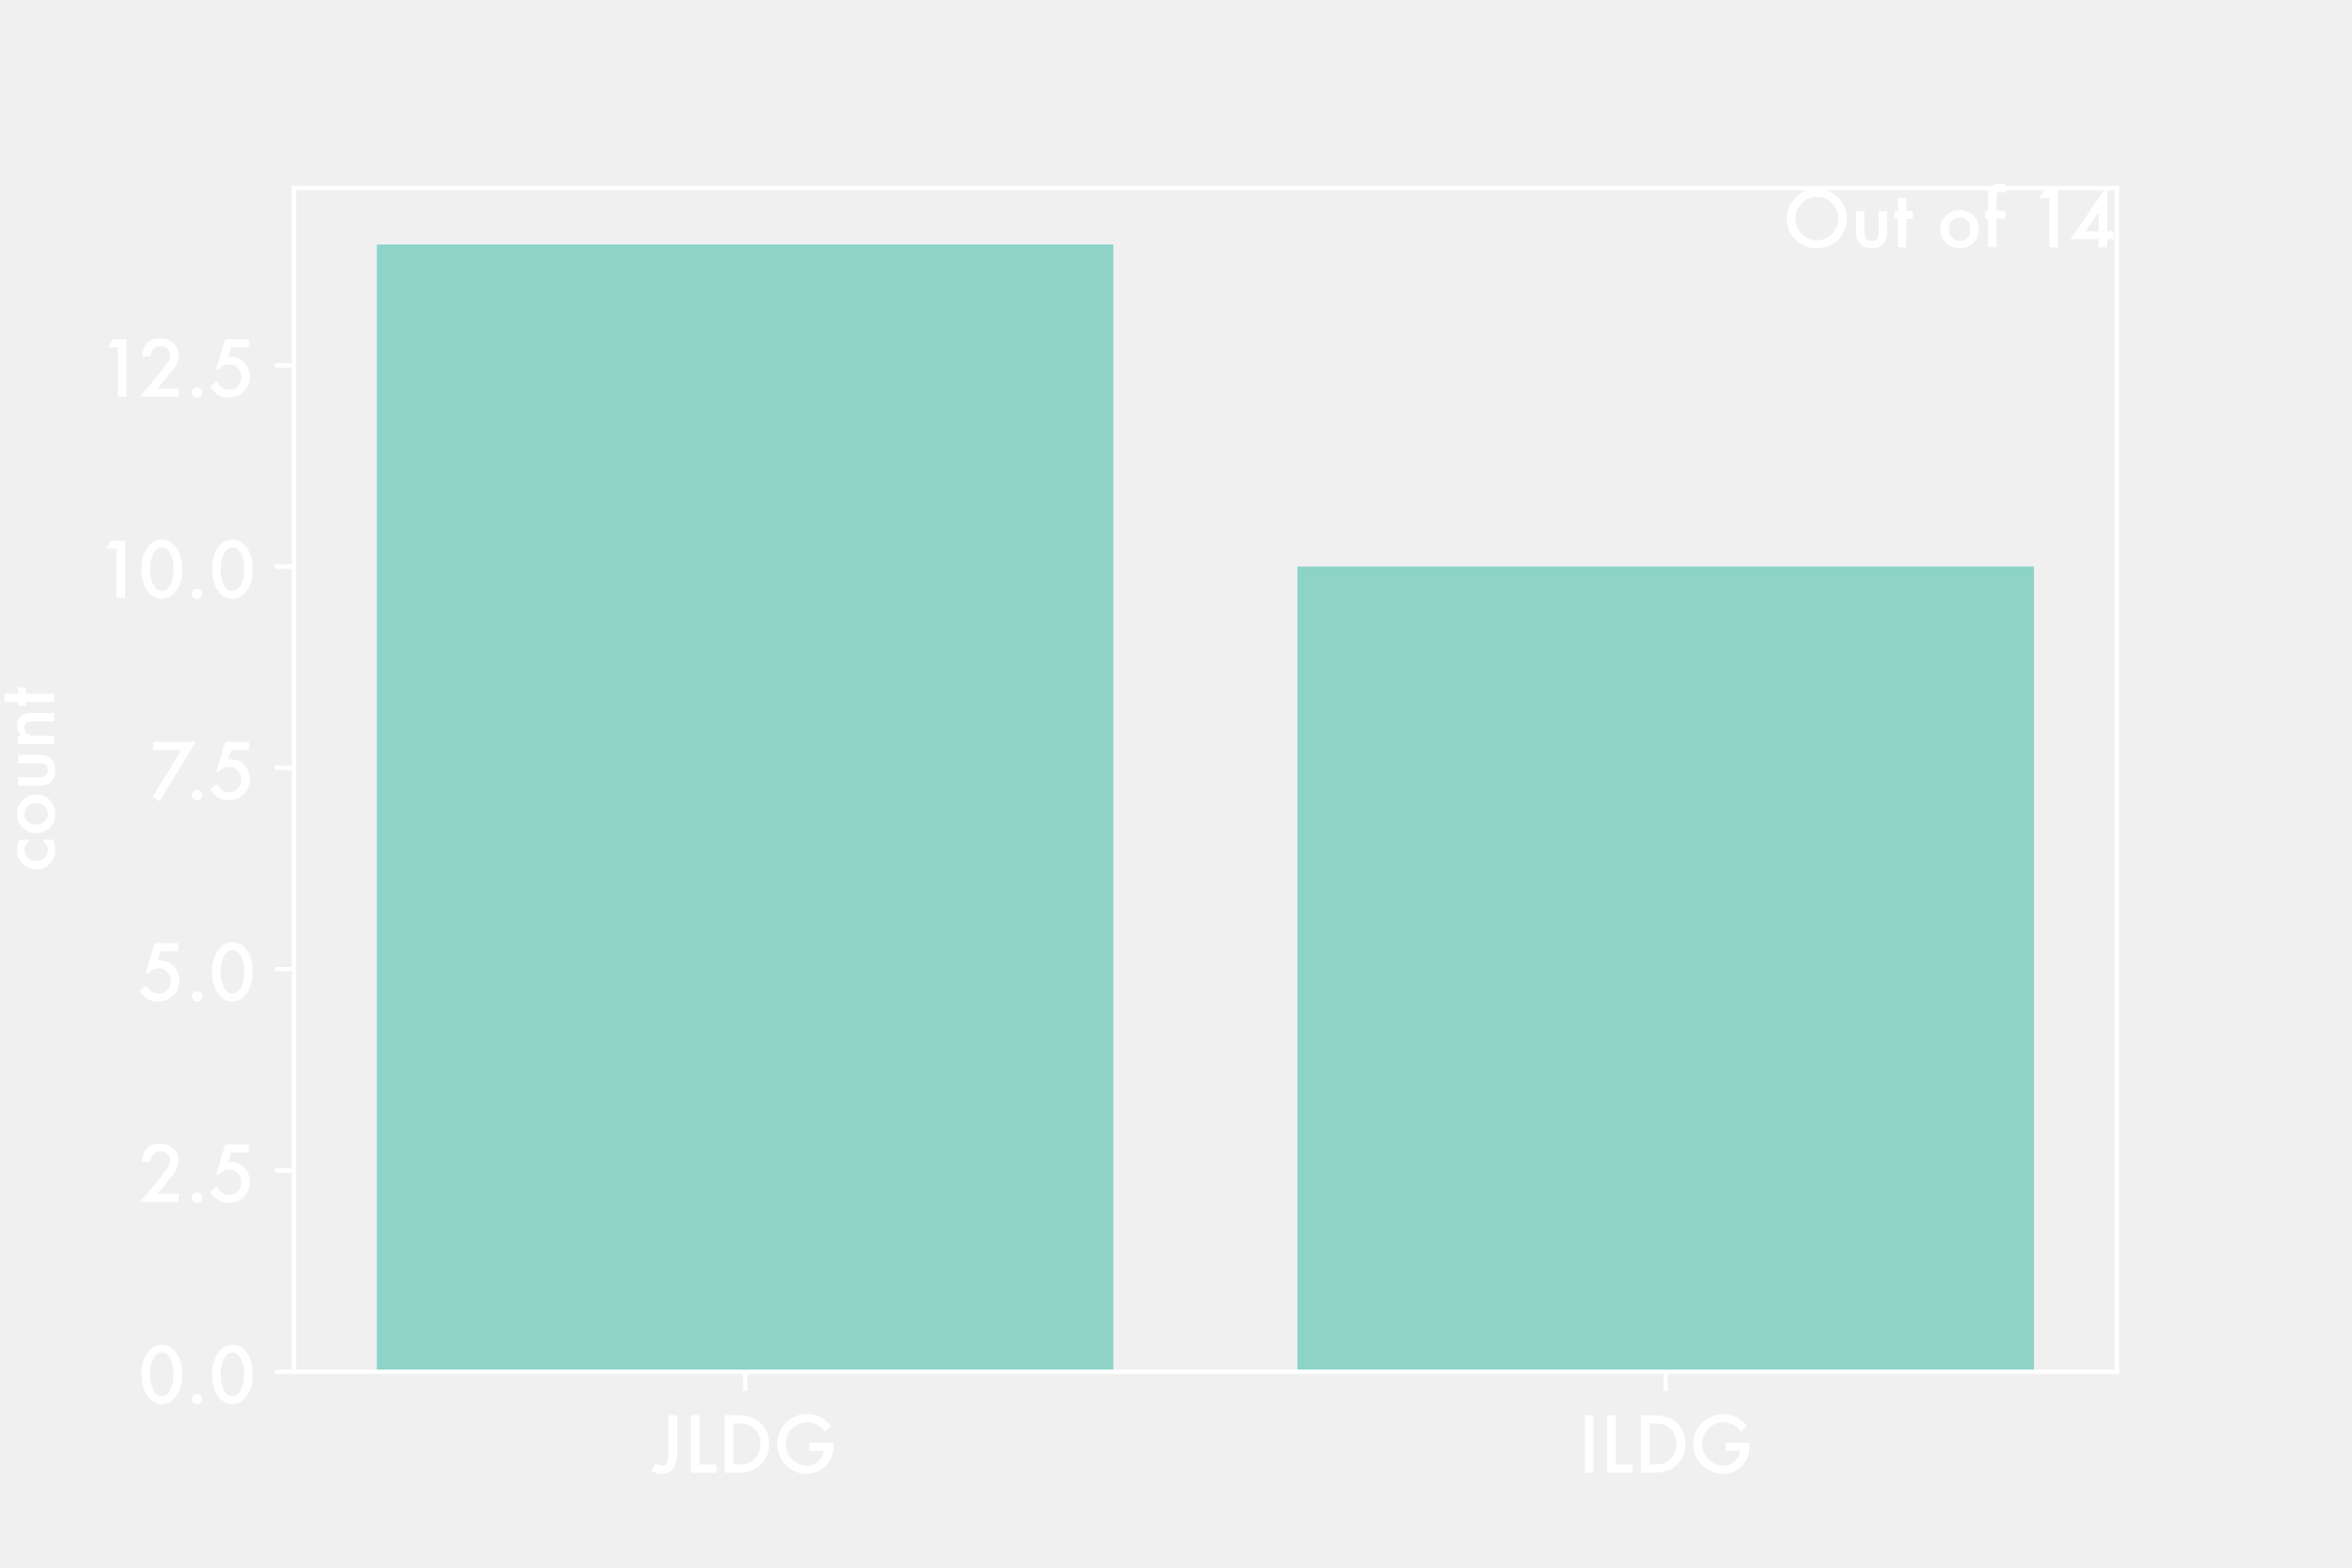
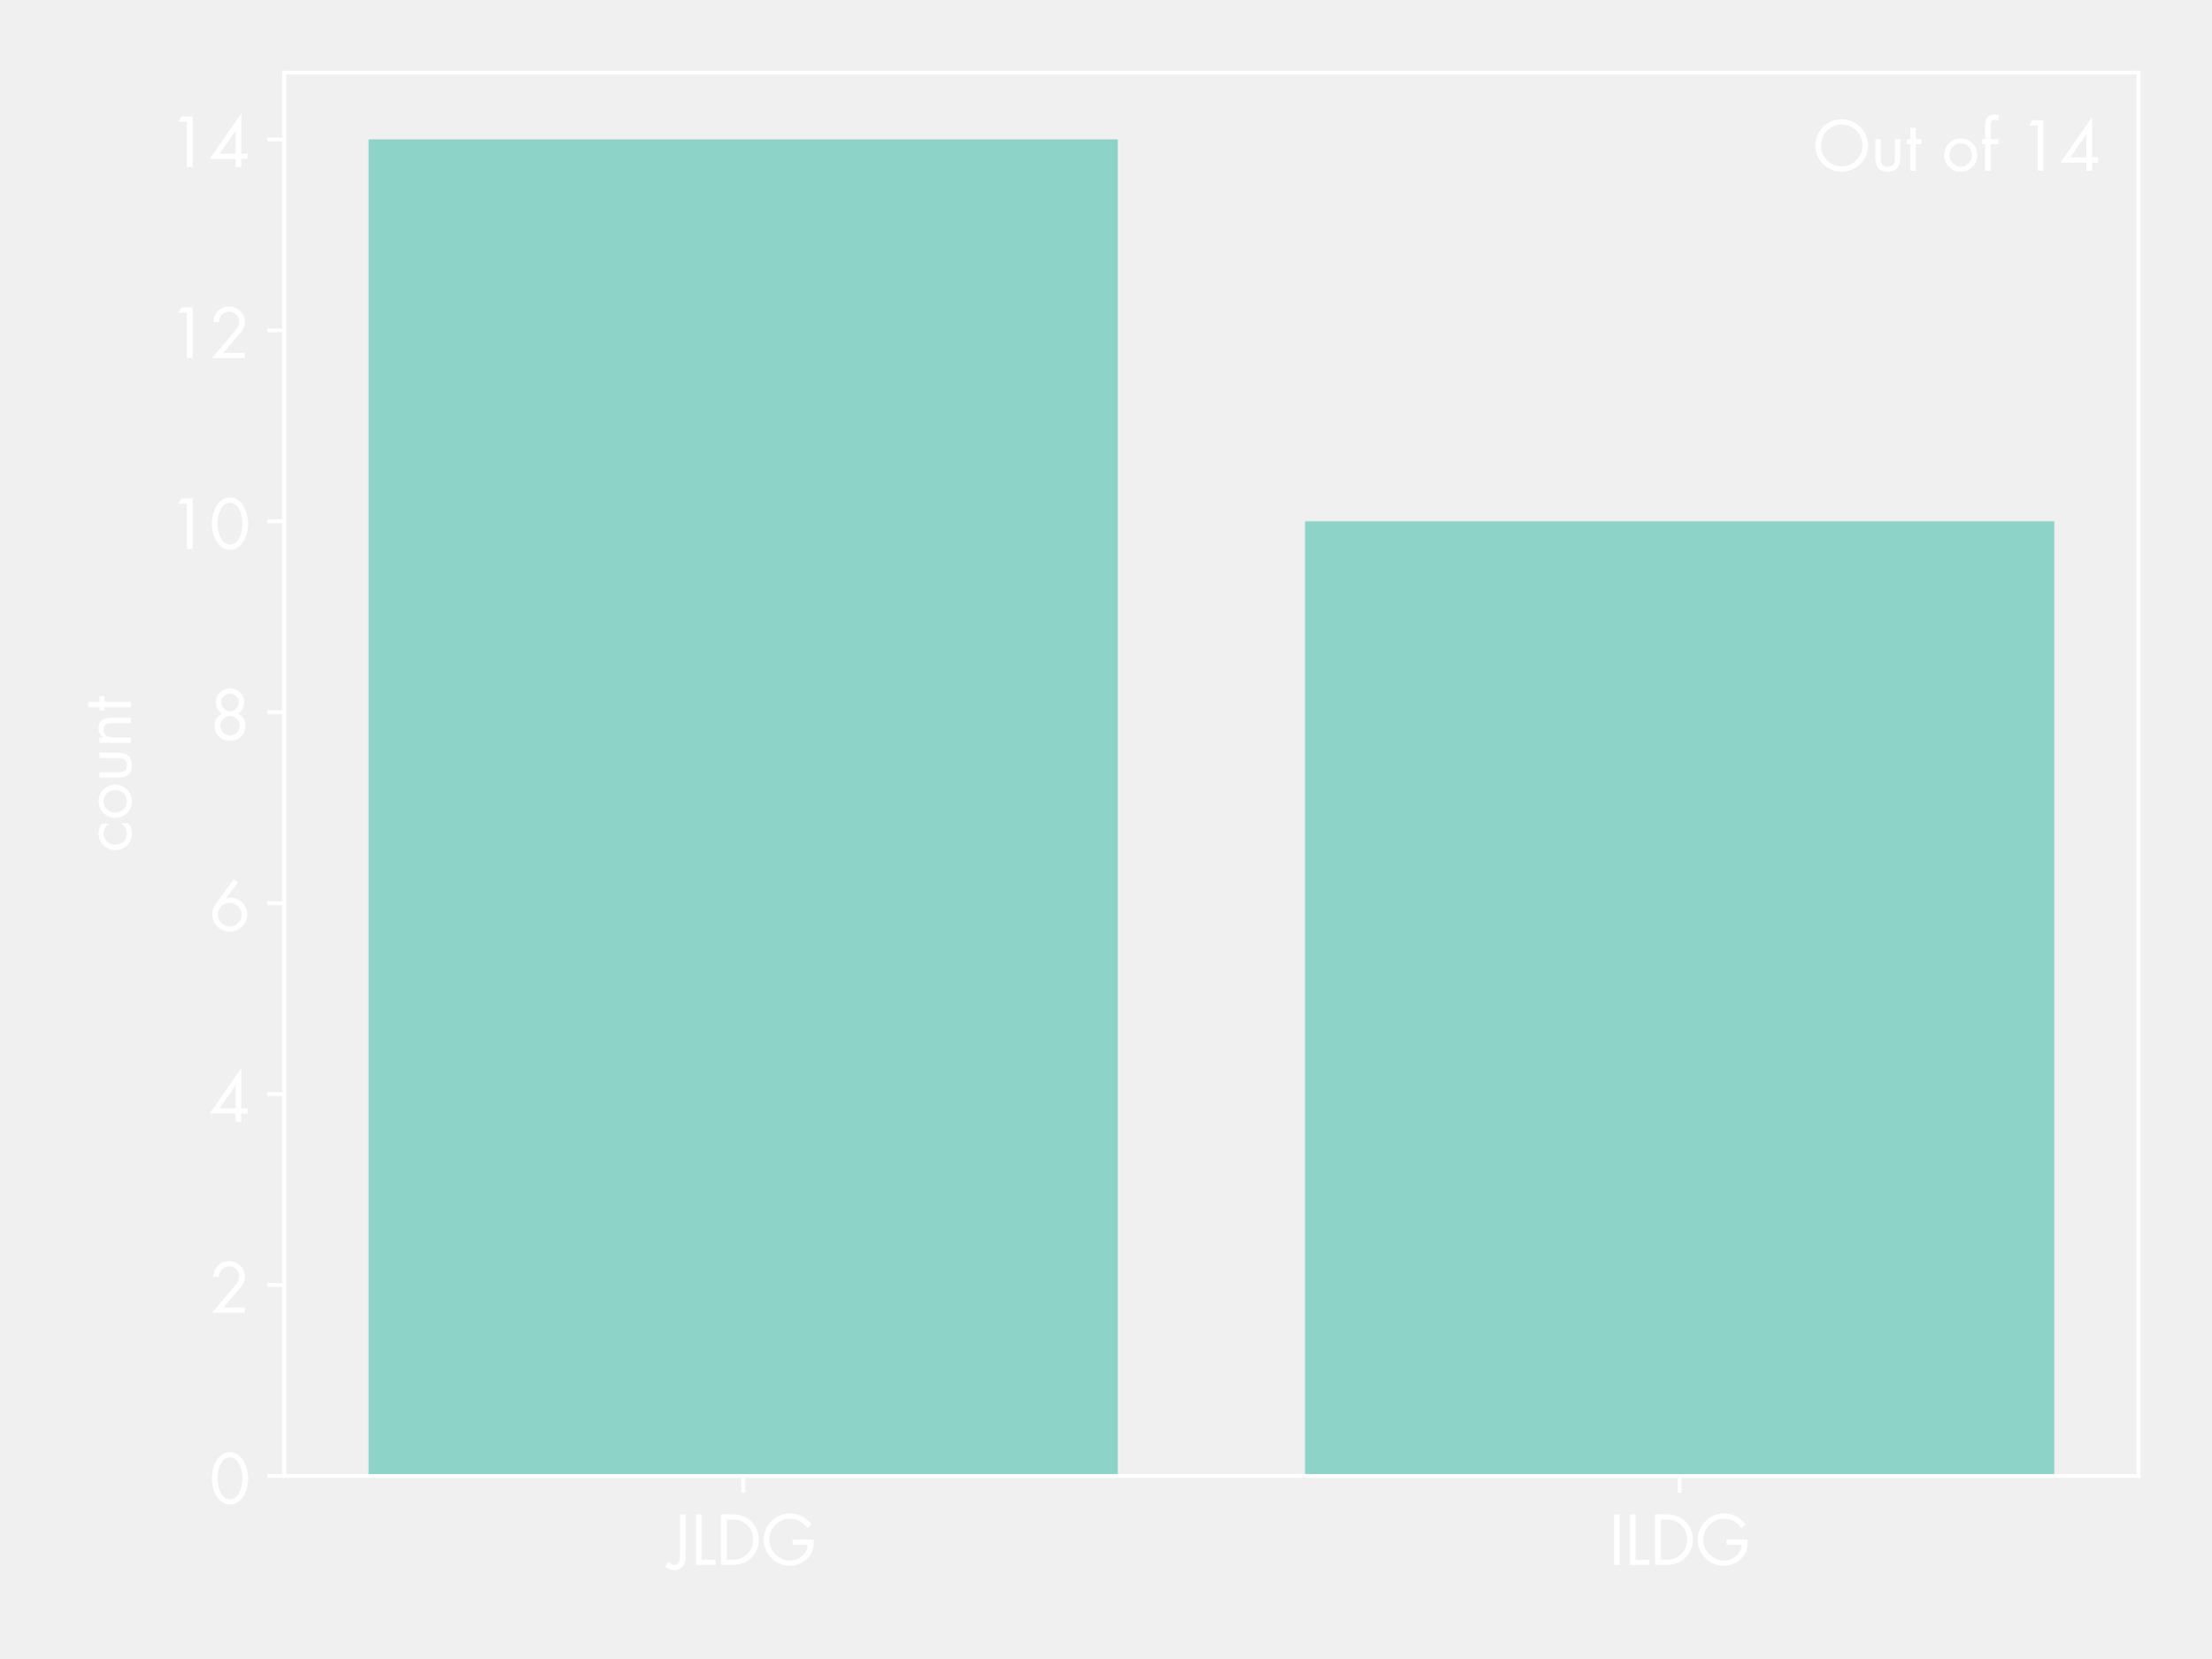
- <svg xmlns="http://www.w3.org/2000/svg" xmlns:xlink="http://www.w3.org/1999/xlink" width="432pt" height="288pt" viewBox="0 0 432 288" version="1.1">
+ <svg xmlns="http://www.w3.org/2000/svg" xmlns:xlink="http://www.w3.org/1999/xlink" width="460.8pt" height="345.6pt" viewBox="0 0 460.8 345.6" version="1.1">
  <defs>
    <style type="text/css">*{stroke-linejoin: round; stroke-linecap: butt}</style>
  </defs>
  <g id="figure_1">
    <g id="patch_1">
-       <path d="M 0 288  L 432 288  L 432 0  L 0 0  L 0 288  z " style="fill: none" />
+       <path d="M 0 345.6  L 460.8 345.6  L 460.8 0  L 0 0  L 0 345.6  z " style="fill: none" />
    </g>
    <g id="axes_1">
      <g id="patch_2">
-         <path d="M 54 252  L 388.8 252  L 388.8 34.56  L 54 34.56  L 54 252  z " style="fill: none" />
+         <path d="M 59.24 307.64  L 445.68 307.64  L 445.68 15.12  L 59.24 15.12  L 59.24 307.64  z " style="fill: none" />
      </g>
      <g id="patch_3">
-         <path d="M 69.218 252  L 204.491 252  L 204.491 44.914  L 69.218 44.914  z " clip-path="url(#p786a5dee41)" style="fill: #8dd3c7" />
+         <path d="M 76.805 307.64  L 232.943 307.64  L 232.943 29.05  L 76.805 29.05  z " clip-path="url(#p96d09d4503)" style="fill: #8dd3c7" />
      </g>
      <g id="patch_4">
-         <path d="M 238.309 252  L 373.582 252  L 373.582 104.082  L 238.309 104.082  z " clip-path="url(#p786a5dee41)" style="fill: #8dd3c7" />
+         <path d="M 271.977 307.64  L 428.115 307.64  L 428.115 108.647  L 271.977 108.647  z " clip-path="url(#p96d09d4503)" style="fill: #8dd3c7" />
      </g>
      <g id="matplotlib.axis_1">
        <g id="xtick_1">
          <g id="line2d_1">
            <defs>
-               <path id="m4100eb66c7" d="M 0 0  L 0 3.5  " style="stroke: #ffffff; stroke-width: 0.8" />
+               <path id="m850062f243" d="M 0 0  L 0 3.5  " style="stroke: #ffffff; stroke-width: 0.8" />
            </defs>
            <g>
-               <use xlink:href="#m4100eb66c7" x="136.855" y="252" style="fill: #ffffff; stroke: #ffffff; stroke-width: 0.8" />
+               <use xlink:href="#m850062f243" x="154.874" y="307.64" style="fill: #ffffff; stroke: #ffffff; stroke-width: 0.8" />
            </g>
          </g>
          <g id="text_1">
-             <g style="fill: #ffffff" transform="translate(119.9003 270.5456)scale(0.14 -0.14)">
-               <defs>
-                 <path id="Futura-Medium-4a" d="M 2047 4825  L 2047 1703  Q 2047 1144 1969 869  Q 1891 556 1703 341  Q 1338 -88 734 -88  Q 278 -88 -119 150  L 238 772  Q 503 594 734 594  Q 1059 594 1184 841  Q 1316 1088 1316 1703  L 1316 4825  L 2047 4825  z " transform="scale(0.015625)" />
-                 <path id="Futura-Medium-4c" d="M 1306 4825  L 1306 684  L 2725 684  L 2725 0  L 578 0  L 578 4825  L 1306 4825  z " transform="scale(0.015625)" />
-                 <path id="Futura-Medium-44" d="M 578 0  L 578 4825  L 1591 4825  Q 2319 4825 2741 4681  Q 3194 4541 3563 4203  Q 4309 3522 4309 2413  Q 4309 1300 3531 613  Q 3141 269 2713 134  Q 2313 0 1578 0  L 578 0  z M 1306 684  L 1634 684  Q 2125 684 2450 788  Q 2775 897 3038 1134  Q 3575 1625 3575 2413  Q 3575 3206 3044 3700  Q 2566 4141 1634 4141  L 1306 4141  L 1306 684  z " transform="scale(0.015625)" />
-                 <path id="Futura-Medium-47" d="M 3059 2513  L 5053 2513  L 5053 2353  Q 5053 1809 4925 1391  Q 4800 1003 4503 666  Q 3831 -91 2794 -91  Q 1781 -91 1059 641  Q 338 1375 338 2403  Q 338 3453 1072 4184  Q 1806 4919 2859 4919  Q 3425 4919 3916 4688  Q 4384 4456 4838 3938  L 4319 3441  Q 3725 4231 2872 4231  Q 2106 4231 1588 3703  Q 1069 3184 1069 2403  Q 1069 1597 1647 1075  Q 2188 591 2819 591  Q 3356 591 3784 953  Q 4213 1319 4263 1828  L 3059 1828  L 3059 2513  z " transform="scale(0.015625)" />
-               </defs>
-               <use xlink:href="#Futura-Medium-4a" />
-               <use xlink:href="#Futura-Medium-4c" x="41.016" />
-               <use xlink:href="#Futura-Medium-44" x="85.352" />
-               <use xlink:href="#Futura-Medium-47" x="157.959" />
+             <g style="fill: #ffffff" transform="translate(139.5649 326.19)scale(0.14 -0.14)">
+               <defs>
+                 <path id="Futura-Book-4a" d="M 1510 4826  L 973 4826  L 973 1005  C 973 627 973 0 448 0  C 198 0 51 115 -122 275  L -422 -141  C -179 -346 115 -499 435 -499  C 762 -499 1069 -365 1267 -102  C 1510 218 1510 621 1510 1005  L 1510 4826  z " transform="scale(0.015625)" />
+                 <path id="Futura-Book-4c" d="M 1024 4826  L 486 4826  L 486 0  L 2355 0  L 2355 499  L 1024 499  L 1024 4826  z " transform="scale(0.015625)" />
+                 <path id="Futura-Book-44" d="M 486 0  L 1382 0  C 2138 0 2714 96 3290 608  C 3821 1082 4077 1702 4077 2406  C 4077 3123 3827 3770 3277 4243  C 2707 4730 2118 4826 1395 4826  L 486 4826  L 486 0  z M 1024 499  L 1024 4326  L 1414 4326  C 1984 4326 2470 4250 2912 3859  C 3328 3494 3539 2963 3539 2413  C 3539 1875 3334 1370 2938 998  C 2496 582 2003 499 1414 499  L 1024 499  z " transform="scale(0.015625)" />
+                 <path id="Futura-Book-47" d="M 2963 2426  L 2963 1926  L 4397 1926  C 4397 1030 3514 416 2675 416  C 2170 416 1658 678 1306 1030  C 947 1395 742 1882 742 2394  C 742 3482 1613 4410 2714 4410  C 3424 4410 3968 4070 4371 3501  L 4762 3866  C 4250 4531 3565 4909 2720 4909  C 1331 4909 205 3782 205 2400  C 205 1043 1331 -83 2688 -83  C 3360 -83 4032 211 4474 723  C 4915 1235 4986 1773 4973 2426  L 2963 2426  z " transform="scale(0.015625)" />
+               </defs>
+               <use xlink:href="#Futura-Book-4a" />
+               <use xlink:href="#Futura-Book-4c" x="31.4" />
+               <use xlink:href="#Futura-Book-44" x="68.9" />
+               <use xlink:href="#Futura-Book-47" x="136.7" />
            </g>
          </g>
        </g>
        <g id="xtick_2">
          <g id="line2d_2">
            <g>
-               <use xlink:href="#m4100eb66c7" x="305.945" y="252" style="fill: #ffffff; stroke: #ffffff; stroke-width: 0.8" />
+               <use xlink:href="#m850062f243" x="350.046" y="307.64" style="fill: #ffffff; stroke: #ffffff; stroke-width: 0.8" />
            </g>
          </g>
          <g id="text_2">
-             <g style="fill: #ffffff" transform="translate(289.7973 270.5456)scale(0.14 -0.14)">
-               <defs>
-                 <path id="Futura-Medium-49" d="M 1306 4825  L 1306 0  L 578 0  L 578 4825  L 1306 4825  z " transform="scale(0.015625)" />
-               </defs>
-               <use xlink:href="#Futura-Medium-49" />
-               <use xlink:href="#Futura-Medium-4c" x="29.492" />
-               <use xlink:href="#Futura-Medium-44" x="73.828" />
-               <use xlink:href="#Futura-Medium-47" x="146.436" />
+             <g style="fill: #ffffff" transform="translate(335.2616 326.19)scale(0.14 -0.14)">
+               <defs>
+                 <path id="Futura-Book-49" d="M 1037 4826  L 499 4826  L 499 0  L 1037 0  L 1037 4826  z " transform="scale(0.015625)" />
+               </defs>
+               <use xlink:href="#Futura-Book-49" />
+               <use xlink:href="#Futura-Book-4c" x="23.9" />
+               <use xlink:href="#Futura-Book-44" x="61.4" />
+               <use xlink:href="#Futura-Book-47" x="129.2" />
            </g>
          </g>
        </g>
      </g>
      <g id="matplotlib.axis_2">
        <g id="ytick_1">
          <g id="line2d_3">
            <defs>
-               <path id="m8cc4caa7d5" d="M 0 0  L -3.5 0  " style="stroke: #ffffff; stroke-width: 0.8" />
+               <path id="mee08f8eecb" d="M 0 0  L -3.5 0  " style="stroke: #ffffff; stroke-width: 0.8" />
            </defs>
            <g>
-               <use xlink:href="#m8cc4caa7d5" x="54" y="252" style="fill: #ffffff; stroke: #ffffff; stroke-width: 0.8" />
+               <use xlink:href="#mee08f8eecb" x="59.24" y="307.64" style="fill: #ffffff; stroke: #ffffff; stroke-width: 0.8" />
            </g>
          </g>
          <g id="text_3">
-             <g style="fill: #ffffff" transform="translate(25.39844 257.7728)scale(0.14 -0.14)">
-               <defs>
-                 <path id="Futura-Medium-30" d="M 272 2444  Q 272 3597 809 4284  Q 1291 4906 1975 4906  Q 2659 4906 3141 4284  Q 3678 3597 3678 2413  Q 3678 1231 3141 544  Q 2659 -78 1978 -78  Q 1297 -78 809 544  Q 272 1231 272 2444  z M 988 2441  Q 988 1638 1266 1106  Q 1544 584 1975 584  Q 2403 584 2684 1106  Q 2966 1625 2966 2416  Q 2966 3206 2684 3728  Q 2403 4247 1975 4247  Q 1550 4247 1269 3728  Q 988 3213 988 2441  z " transform="scale(0.015625)" />
-                 <path id="Futura-Medium-2e" d="M 553 350  Q 553 525 681 653  Q 809 781 988 781  Q 1166 781 1294 653  Q 1422 525 1422 347  Q 1422 166 1294 38  Q 1169 -88 988 -88  Q 803 -88 678 37  Q 553 163 553 350  z " transform="scale(0.015625)" />
-               </defs>
-               <use xlink:href="#Futura-Medium-30" />
-               <use xlink:href="#Futura-Medium-2e" x="61.719" />
-               <use xlink:href="#Futura-Medium-30" x="92.578" />
+             <g style="fill: #ffffff" transform="translate(43.61688 313.415)scale(0.14 -0.14)">
+               <defs>
+                 <path id="Futura-Book-30" d="M 1971 4909  C 749 4909 243 3398 243 2406  C 243 1216 870 -83 1971 -83  C 3072 -83 3699 1216 3699 2406  C 3699 3398 3194 4909 1971 4909  z M 1971 4410  C 2880 4410 3174 3066 3162 2381  C 3149 1702 2861 416 1971 416  C 1082 416 794 1702 781 2381  C 768 3066 1062 4410 1971 4410  z " transform="scale(0.015625)" />
+               </defs>
+               <use xlink:href="#Futura-Book-30" />
            </g>
          </g>
        </g>
        <g id="ytick_2">
          <g id="line2d_4">
            <g>
-               <use xlink:href="#m8cc4caa7d5" x="54" y="215.02" style="fill: #ffffff; stroke: #ffffff; stroke-width: 0.8" />
+               <use xlink:href="#mee08f8eecb" x="59.24" y="267.841" style="fill: #ffffff; stroke: #ffffff; stroke-width: 0.8" />
            </g>
          </g>
          <g id="text_4">
-             <g style="fill: #ffffff" transform="translate(25.39844 220.7932)scale(0.14 -0.14)">
-               <defs>
-                 <path id="Futura-Medium-32" d="M 1603 684  L 3400 684  L 3400 0  L 159 0  L 1834 2028  Q 2081 2331 2248 2553  Q 2416 2775 2503 2925  Q 2681 3219 2681 3453  Q 2681 3791 2443 4019  Q 2206 4247 1856 4247  Q 1125 4247 1019 3381  L 294 3381  Q 469 4906 1834 4906  Q 2494 4906 2941 4488  Q 3391 4069 3391 3450  Q 3391 3056 3181 2678  Q 3075 2481 2870 2211  Q 2666 1941 2353 1572  L 1603 684  z " transform="scale(0.015625)" />
-                 <path id="Futura-Medium-35" d="M 3366 4144  L 1878 4144  L 1641 3344  Q 1694 3350 1742 3353  Q 1791 3356 1831 3356  Q 2534 3356 2984 2881  Q 3438 2409 3438 1672  Q 3438 909 2925 415  Q 2413 -78 1634 -78  Q 675 -78 122 822  L 672 1288  Q 900 900 1131 741  Q 1363 584 1697 584  Q 2134 584 2431 891  Q 2728 1206 2728 1656  Q 2728 2119 2434 2413  Q 2141 2716 1700 2716  Q 1209 2716 853 2288  L 613 2288  L 1372 4825  L 3366 4825  L 3366 4144  z " transform="scale(0.015625)" />
-               </defs>
-               <use xlink:href="#Futura-Medium-32" />
-               <use xlink:href="#Futura-Medium-2e" x="61.719" />
-               <use xlink:href="#Futura-Medium-35" x="92.578" />
+             <g style="fill: #ffffff" transform="translate(43.61688 273.6164)scale(0.14 -0.14)">
+               <defs>
+                 <path id="Futura-Book-32" d="M 1350 499  L 3021 2464  C 3270 2752 3386 3091 3386 3482  C 3386 4320 2675 4909 1869 4909  C 1018 4909 397 4262 378 3418  L 915 3418  C 928 3981 1306 4410 1888 4410  C 2413 4410 2848 4013 2848 3475  C 2848 3162 2714 2899 2522 2669  L 262 0  L 3386 0  L 3386 499  L 1350 499  z " transform="scale(0.015625)" />
+               </defs>
+               <use xlink:href="#Futura-Book-32" />
            </g>
          </g>
        </g>
        <g id="ytick_3">
          <g id="line2d_5">
            <g>
-               <use xlink:href="#m8cc4caa7d5" x="54" y="178.041" style="fill: #ffffff; stroke: #ffffff; stroke-width: 0.8" />
+               <use xlink:href="#mee08f8eecb" x="59.24" y="228.043" style="fill: #ffffff; stroke: #ffffff; stroke-width: 0.8" />
            </g>
          </g>
          <g id="text_5">
-             <g style="fill: #ffffff" transform="translate(25.39844 183.8136)scale(0.14 -0.14)">
-               <use xlink:href="#Futura-Medium-35" />
-               <use xlink:href="#Futura-Medium-2e" x="61.719" />
-               <use xlink:href="#Futura-Medium-30" x="92.578" />
+             <g style="fill: #ffffff" transform="translate(43.61688 233.8177)scale(0.14 -0.14)">
+               <defs>
+                 <path id="Futura-Book-34" d="M 3046 1280  L 3046 5094  L 3034 5094  L 38 781  L 2509 781  L 2509 0  L 3046 0  L 3046 781  L 3642 781  L 3642 1280  L 3046 1280  z M 2509 1280  L 979 1280  L 2496 3462  L 2509 3462  L 2509 1280  z " transform="scale(0.015625)" />
+               </defs>
+               <use xlink:href="#Futura-Book-34" />
            </g>
          </g>
        </g>
        <g id="ytick_4">
          <g id="line2d_6">
            <g>
-               <use xlink:href="#m8cc4caa7d5" x="54" y="141.061" style="fill: #ffffff; stroke: #ffffff; stroke-width: 0.8" />
+               <use xlink:href="#mee08f8eecb" x="59.24" y="188.244" style="fill: #ffffff; stroke: #ffffff; stroke-width: 0.8" />
            </g>
          </g>
          <g id="text_6">
-             <g style="fill: #ffffff" transform="translate(27.37594 146.834)scale(0.14 -0.14)">
-               <defs>
-                 <path id="Futura-Medium-37" d="M 2713 4144  L 331 4144  L 331 4825  L 3928 4825  L 884 -166  L 306 200  L 2713 4144  z " transform="scale(0.015625)" />
-               </defs>
-               <use xlink:href="#Futura-Medium-37" />
-               <use xlink:href="#Futura-Medium-2e" x="47.594" />
-               <use xlink:href="#Futura-Medium-35" x="78.453" />
+             <g style="fill: #ffffff" transform="translate(43.61688 194.0191)scale(0.14 -0.14)">
+               <defs>
+                 <path id="Futura-Book-36" d="M 2323 4909  L 723 2726  C 480 2387 282 2010 282 1568  C 282 659 1030 -83 1946 -83  C 2854 -83 3610 653 3610 1574  C 3610 2445 2925 3168 2048 3168  C 1901 3168 1754 3142 1626 3098  L 1613 3110  L 2726 4608  L 2323 4909  z M 1946 416  C 1318 416 819 928 819 1555  C 819 2182 1318 2669 1946 2669  C 2566 2669 3072 2182 3072 1555  C 3072 928 2573 416 1946 416  z " transform="scale(0.015625)" />
+               </defs>
+               <use xlink:href="#Futura-Book-36" />
            </g>
          </g>
        </g>
        <g id="ytick_5">
          <g id="line2d_7">
            <g>
-               <use xlink:href="#m8cc4caa7d5" x="54" y="104.082" style="fill: #ffffff; stroke: #ffffff; stroke-width: 0.8" />
+               <use xlink:href="#mee08f8eecb" x="59.24" y="148.445" style="fill: #ffffff; stroke: #ffffff; stroke-width: 0.8" />
            </g>
          </g>
          <g id="text_7">
-             <g style="fill: #ffffff" transform="translate(17.59781 109.8544)scale(0.14 -0.14)">
-               <defs>
-                 <path id="Futura-Medium-31" d="M 1734 4144  L 900 4144  L 1300 4825  L 2463 4825  L 2463 0  L 1734 0  L 1734 4144  z " transform="scale(0.015625)" />
-               </defs>
-               <use xlink:href="#Futura-Medium-31" />
-               <use xlink:href="#Futura-Medium-30" x="55.719" />
-               <use xlink:href="#Futura-Medium-2e" x="117.438" />
-               <use xlink:href="#Futura-Medium-30" x="148.297" />
+             <g style="fill: #ffffff" transform="translate(43.61688 154.2204)scale(0.14 -0.14)">
+               <defs>
+                 <path id="Futura-Book-38" d="M 1971 2272  C 2496 2272 2906 1856 2906 1344  C 2906 832 2496 416 1971 416  C 1446 416 1037 832 1037 1344  C 1037 1856 1446 2272 1971 2272  z M 1971 4909  C 1216 4909 621 4339 621 3565  C 621 3142 838 2720 1210 2509  C 755 2304 499 1843 499 1350  C 499 518 1139 -83 1971 -83  C 2803 -83 3443 518 3443 1350  C 3443 1843 3187 2304 2733 2509  C 3104 2720 3322 3142 3322 3565  C 3322 4339 2726 4909 1971 4909  z M 1971 4410  C 2432 4410 2810 4038 2810 3578  C 2810 3110 2432 2733 1971 2733  C 1510 2733 1133 3110 1133 3578  C 1133 4038 1510 4410 1971 4410  z " transform="scale(0.015625)" />
+               </defs>
+               <use xlink:href="#Futura-Book-38" />
            </g>
          </g>
        </g>
        <g id="ytick_6">
          <g id="line2d_8">
            <g>
-               <use xlink:href="#m8cc4caa7d5" x="54" y="67.102" style="fill: #ffffff; stroke: #ffffff; stroke-width: 0.8" />
+               <use xlink:href="#mee08f8eecb" x="59.24" y="108.647" style="fill: #ffffff; stroke: #ffffff; stroke-width: 0.8" />
            </g>
          </g>
          <g id="text_8">
-             <g style="fill: #ffffff" transform="translate(17.86031 72.87485)scale(0.14 -0.14)">
-               <use xlink:href="#Futura-Medium-31" />
-               <use xlink:href="#Futura-Medium-32" x="53.844" />
-               <use xlink:href="#Futura-Medium-2e" x="115.562" />
-               <use xlink:href="#Futura-Medium-35" x="146.422" />
-             </g>
-           </g>
-         </g>
-         <g id="text_9">
-           <g style="fill: #ffffff" transform="translate(9.975312 160.3906)rotate(-90)scale(0.14 -0.14)">
+             <g style="fill: #ffffff" transform="translate(34.99375 114.4218)scale(0.14 -0.14)">
+               <defs>
+                 <path id="Futura-Book-31" d="M 1811 4326  L 1811 0  L 2349 0  L 2349 4826  L 1293 4826  L 1011 4326  L 1811 4326  z " transform="scale(0.015625)" />
+               </defs>
+               <use xlink:href="#Futura-Book-31" />
+               <use xlink:href="#Futura-Book-30" x="61.6" />
+             </g>
+           </g>
+         </g>
+         <g id="ytick_7">
+           <g id="line2d_9">
+             <g>
+               <use xlink:href="#mee08f8eecb" x="59.24" y="68.848" style="fill: #ffffff; stroke: #ffffff; stroke-width: 0.8" />
+             </g>
+           </g>
+           <g id="text_9">
+             <g style="fill: #ffffff" transform="translate(34.99375 74.62316)scale(0.14 -0.14)">
+               <use xlink:href="#Futura-Book-31" />
+               <use xlink:href="#Futura-Book-32" x="61.6" />
+             </g>
+           </g>
+         </g>
+         <g id="ytick_8">
+           <g id="line2d_10">
+             <g>
+               <use xlink:href="#mee08f8eecb" x="59.24" y="29.05" style="fill: #ffffff; stroke: #ffffff; stroke-width: 0.8" />
+             </g>
+           </g>
+           <g id="text_10">
+             <g style="fill: #ffffff" transform="translate(34.99375 34.82452)scale(0.14 -0.14)">
+               <use xlink:href="#Futura-Book-31" />
+               <use xlink:href="#Futura-Book-34" x="61.6" />
+             </g>
+           </g>
+         </g>
+         <g id="text_11">
+           <g style="fill: #ffffff" transform="translate(27.29688 177.6058)rotate(-90)scale(0.14 -0.14)">
            <defs>
-               <path id="Futura-Medium-63" d="M 2813 2913  L 2813 1978  Q 2572 2272 2381 2381  Q 2194 2494 1941 2494  Q 1544 2494 1281 2216  Q 1019 1938 1019 1519  Q 1019 1091 1272 816  Q 1528 541 1925 541  Q 2178 541 2372 650  Q 2559 756 2813 1063  L 2813 134  Q 2384 -88 1956 -88  Q 1250 -88 775 369  Q 300 828 300 1509  Q 300 2191 781 2659  Q 1263 3128 1963 3128  Q 2413 3128 2813 2913  z " transform="scale(0.015625)" />
-               <path id="Futura-Medium-6f" d="M 300 1544  Q 300 2203 772 2665  Q 1244 3128 1922 3128  Q 2603 3128 3078 2663  Q 3547 2197 3547 1519  Q 3547 834 3075 372  Q 2600 -88 1909 -88  Q 1225 -88 763 381  Q 300 844 300 1544  z M 1019 1531  Q 1019 1075 1263 809  Q 1513 541 1922 541  Q 2334 541 2581 806  Q 2828 1072 2828 1516  Q 2828 1959 2581 2225  Q 2331 2494 1922 2494  Q 1519 2494 1269 2225  Q 1019 1956 1019 1531  z " transform="scale(0.015625)" />
-               <path id="Futura-Medium-75" d="M 1147 3044  L 1147 1297  Q 1147 541 1744 541  Q 2341 541 2341 1297  L 2341 3044  L 3044 3044  L 3044 1281  Q 3044 916 2953 650  Q 2866 413 2650 222  Q 2294 -88 1744 -88  Q 1197 -88 841 222  Q 622 413 531 650  Q 444 863 444 1281  L 444 3044  L 1147 3044  z " transform="scale(0.015625)" />
-               <path id="Futura-Medium-6e" d="M 444 3044  L 1150 3044  L 1150 2763  Q 1519 3128 1981 3128  Q 2513 3128 2809 2794  Q 3066 2509 3066 1866  L 3066 0  L 2359 0  L 2359 1700  Q 2359 2150 2234 2322  Q 2113 2497 1791 2497  Q 1441 2497 1294 2266  Q 1150 2038 1150 1469  L 1150 0  L 444 0  L 444 3044  z " transform="scale(0.015625)" />
-               <path id="Futura-Medium-74" d="M 1169 2388  L 1169 0  L 466 0  L 466 2388  L 166 2388  L 166 3044  L 466 3044  L 466 4159  L 1169 4159  L 1169 3044  L 1716 3044  L 1716 2388  L 1169 2388  z " transform="scale(0.015625)" />
+               <path id="Futura-Book-63" d="M 2720 2790  C 2451 2982 2118 3091 1792 3091  C 909 3091 186 2400 186 1504  C 186 595 877 -83 1786 -83  C 2144 -83 2445 26 2739 224  L 2739 909  L 2726 909  C 2477 582 2176 390 1747 390  C 1120 390 710 909 710 1504  C 710 2106 1152 2618 1773 2618  C 2176 2618 2470 2413 2707 2112  L 2720 2112  L 2720 2790  z " transform="scale(0.015625)" />
+               <path id="Futura-Book-6f" d="M 1798 -83  C 2675 -83 3379 614 3379 1498  C 3379 2381 2682 3091 1798 3091  C 915 3091 218 2381 218 1498  C 218 614 922 -83 1798 -83  z M 1798 2618  C 2432 2618 2867 2112 2867 1504  C 2867 890 2432 390 1798 390  C 1165 390 730 890 730 1504  C 730 2112 1165 2618 1798 2618  z " transform="scale(0.015625)" />
+               <path id="Futura-Book-75" d="M 960 3008  L 448 3008  L 448 1274  C 448 474 749 -83 1638 -83  C 2528 -83 2829 474 2829 1274  L 2829 3008  L 2317 3008  L 2317 1331  C 2317 826 2259 390 1638 390  C 1018 390 960 826 960 1331  L 960 3008  z " transform="scale(0.015625)" />
+               <path id="Futura-Book-6e" d="M 998 3008  L 486 3008  L 486 0  L 998 0  L 998 1427  C 998 1965 1043 2618 1747 2618  C 2342 2618 2381 2182 2381 1696  L 2381 0  L 2893 0  L 2893 1786  C 2893 2490 2701 3091 1869 3091  C 1498 3091 1222 2931 1011 2643  L 998 2643  L 998 3008  z " transform="scale(0.015625)" />
+               <path id="Futura-Book-74" d="M 1024 2534  L 1562 2534  L 1562 3008  L 1024 3008  L 1024 4090  L 512 4090  L 512 3008  L 198 3008  L 198 2534  L 512 2534  L 512 0  L 1024 0  L 1024 2534  z " transform="scale(0.015625)" />
            </defs>
-             <use xlink:href="#Futura-Medium-63" />
-             <use xlink:href="#Futura-Medium-6f" x="47.656" />
-             <use xlink:href="#Futura-Medium-75" x="107.764" />
-             <use xlink:href="#Futura-Medium-6e" x="162.256" />
-             <use xlink:href="#Futura-Medium-74" x="217.09" />
+             <use xlink:href="#Futura-Book-63" />
+             <use xlink:href="#Futura-Book-6f" x="47.6" />
+             <use xlink:href="#Futura-Book-75" x="103.8" />
+             <use xlink:href="#Futura-Book-6e" x="155" />
+             <use xlink:href="#Futura-Book-74" x="207.8" />
          </g>
        </g>
      </g>
      <g id="patch_5">
-         <path d="M 54 252  L 54 34.56  " style="fill: none; stroke: #ffffff; stroke-width: 0.8; stroke-linejoin: miter; stroke-linecap: square" />
+         <path d="M 59.24 307.64  L 59.24 15.12  " style="fill: none; stroke: #ffffff; stroke-width: 0.8; stroke-linejoin: miter; stroke-linecap: square" />
      </g>
      <g id="patch_6">
-         <path d="M 388.8 252  L 388.8 34.56  " style="fill: none; stroke: #ffffff; stroke-width: 0.8; stroke-linejoin: miter; stroke-linecap: square" />
+         <path d="M 445.68 307.64  L 445.68 15.12  " style="fill: none; stroke: #ffffff; stroke-width: 0.8; stroke-linejoin: miter; stroke-linecap: square" />
      </g>
      <g id="patch_7">
-         <path d="M 54 252  L 388.8 252  " style="fill: none; stroke: #ffffff; stroke-width: 0.8; stroke-linejoin: miter; stroke-linecap: square" />
+         <path d="M 59.24 307.64  L 445.68 307.64  " style="fill: none; stroke: #ffffff; stroke-width: 0.8; stroke-linejoin: miter; stroke-linecap: square" />
      </g>
      <g id="patch_8">
-         <path d="M 54 34.56  L 388.8 34.56  " style="fill: none; stroke: #ffffff; stroke-width: 0.8; stroke-linejoin: miter; stroke-linecap: square" />
-       </g>
-       <g id="text_10">
-         <g style="fill: #ffffff" transform="translate(327.4406 45.432)scale(0.14 -0.14)">
+         <path d="M 59.24 15.12  L 445.68 15.12  " style="fill: none; stroke: #ffffff; stroke-width: 0.8; stroke-linejoin: miter; stroke-linecap: square" />
+       </g>
+       <g id="text_12">
+         <g style="fill: #ffffff" transform="translate(377.7796 35.5964)scale(0.14 -0.14)">
          <defs>
-             <path id="Futura-Medium-4f" d="M 338 2434  Q 338 3453 1084 4184  Q 1828 4916 2872 4916  Q 3903 4916 4641 4178  Q 5381 3441 5381 2406  Q 5381 1366 4638 641  Q 3891 -88 2834 -88  Q 1900 -88 1156 559  Q 338 1275 338 2434  z M 1072 2425  Q 1072 1625 1609 1109  Q 2144 594 2844 594  Q 3603 594 4125 1119  Q 4647 1650 4647 2413  Q 4647 3184 4131 3706  Q 3619 4231 2863 4231  Q 2109 4231 1591 3706  Q 1072 3188 1072 2425  z " transform="scale(0.015625)" />
-             <path id="Futura-Medium-20" transform="scale(0.015625)" />
-             <path id="Futura-Medium-66" d="M 1172 2388  L 1172 0  L 466 0  L 466 2388  L 216 2388  L 216 3044  L 466 3044  L 466 4219  Q 466 4794 666 5031  Q 941 5363 1466 5363  Q 1653 5363 1938 5253  L 1938 4534  L 1866 4572  Q 1638 4688 1491 4688  Q 1303 4688 1238 4553  Q 1172 4422 1172 4047  L 1172 3044  L 1938 3044  L 1938 2388  L 1172 2388  z " transform="scale(0.015625)" />
-             <path id="Futura-Medium-34" d="M 3156 1347  L 3669 1347  L 3669 684  L 3156 684  L 3156 0  L 2428 0  L 2428 684  L 59 684  L 3156 5184  L 3156 1347  z M 2428 1347  L 2428 2963  L 1316 1347  L 2428 1347  z " transform="scale(0.015625)" />
+             <path id="Futura-Book-4f" d="M 2758 4909  C 1382 4909 243 3789 243 2406  C 243 1018 1382 -83 2758 -83  C 4134 -83 5274 1018 5274 2406  C 5274 3789 4134 4909 2758 4909  z M 2758 4410  C 3866 4410 4736 3507 4736 2413  C 4736 1325 3853 416 2758 416  C 1664 416 781 1325 781 2413  C 781 3507 1651 4410 2758 4410  z " transform="scale(0.015625)" />
+             <path id="Futura-Book-20" transform="scale(0.015625)" />
+             <path id="Futura-Book-66" d="M 1043 2534  L 1805 2534  L 1805 3008  L 1043 3008  L 1043 4026  C 1043 4557 1043 4851 1459 4851  C 1587 4851 1690 4819 1805 4781  L 1805 5299  C 1683 5338 1562 5363 1440 5363  C 1133 5363 832 5254 666 4986  C 531 4768 531 4454 531 4205  L 531 3008  L 250 3008  L 250 2534  L 531 2534  L 531 0  L 1043 0  L 1043 2534  z " transform="scale(0.015625)" />
          </defs>
-           <use xlink:href="#Futura-Medium-4f" />
-           <use xlink:href="#Futura-Medium-75" x="89.355" />
-           <use xlink:href="#Futura-Medium-74" x="143.848" />
-           <use xlink:href="#Futura-Medium-20" x="171.191" />
-           <use xlink:href="#Futura-Medium-6f" x="202.051" />
-           <use xlink:href="#Futura-Medium-66" x="262.158" />
-           <use xlink:href="#Futura-Medium-20" x="291.846" />
-           <use xlink:href="#Futura-Medium-31" x="322.705" />
-           <use xlink:href="#Futura-Medium-34" x="376.549" />
+           <use xlink:href="#Futura-Book-4f" />
+           <use xlink:href="#Futura-Book-75" x="86.2" />
+           <use xlink:href="#Futura-Book-74" x="137.4" />
+           <use xlink:href="#Futura-Book-20" x="161.4" />
+           <use xlink:href="#Futura-Book-6f" x="192.2" />
+           <use xlink:href="#Futura-Book-66" x="248.4" />
+           <use xlink:href="#Futura-Book-20" x="275.8" />
+           <use xlink:href="#Futura-Book-31" x="306.6" />
+           <use xlink:href="#Futura-Book-34" x="368.2" />
        </g>
      </g>
    </g>
  </g>
  <defs>
-     <clipPath id="p786a5dee41">
-       <rect x="54" y="34.56" width="334.8" height="217.44" />
+     <clipPath id="p96d09d4503">
+       <rect x="59.24" y="15.12" width="386.44" height="292.52" />
    </clipPath>
  </defs>
</svg>
